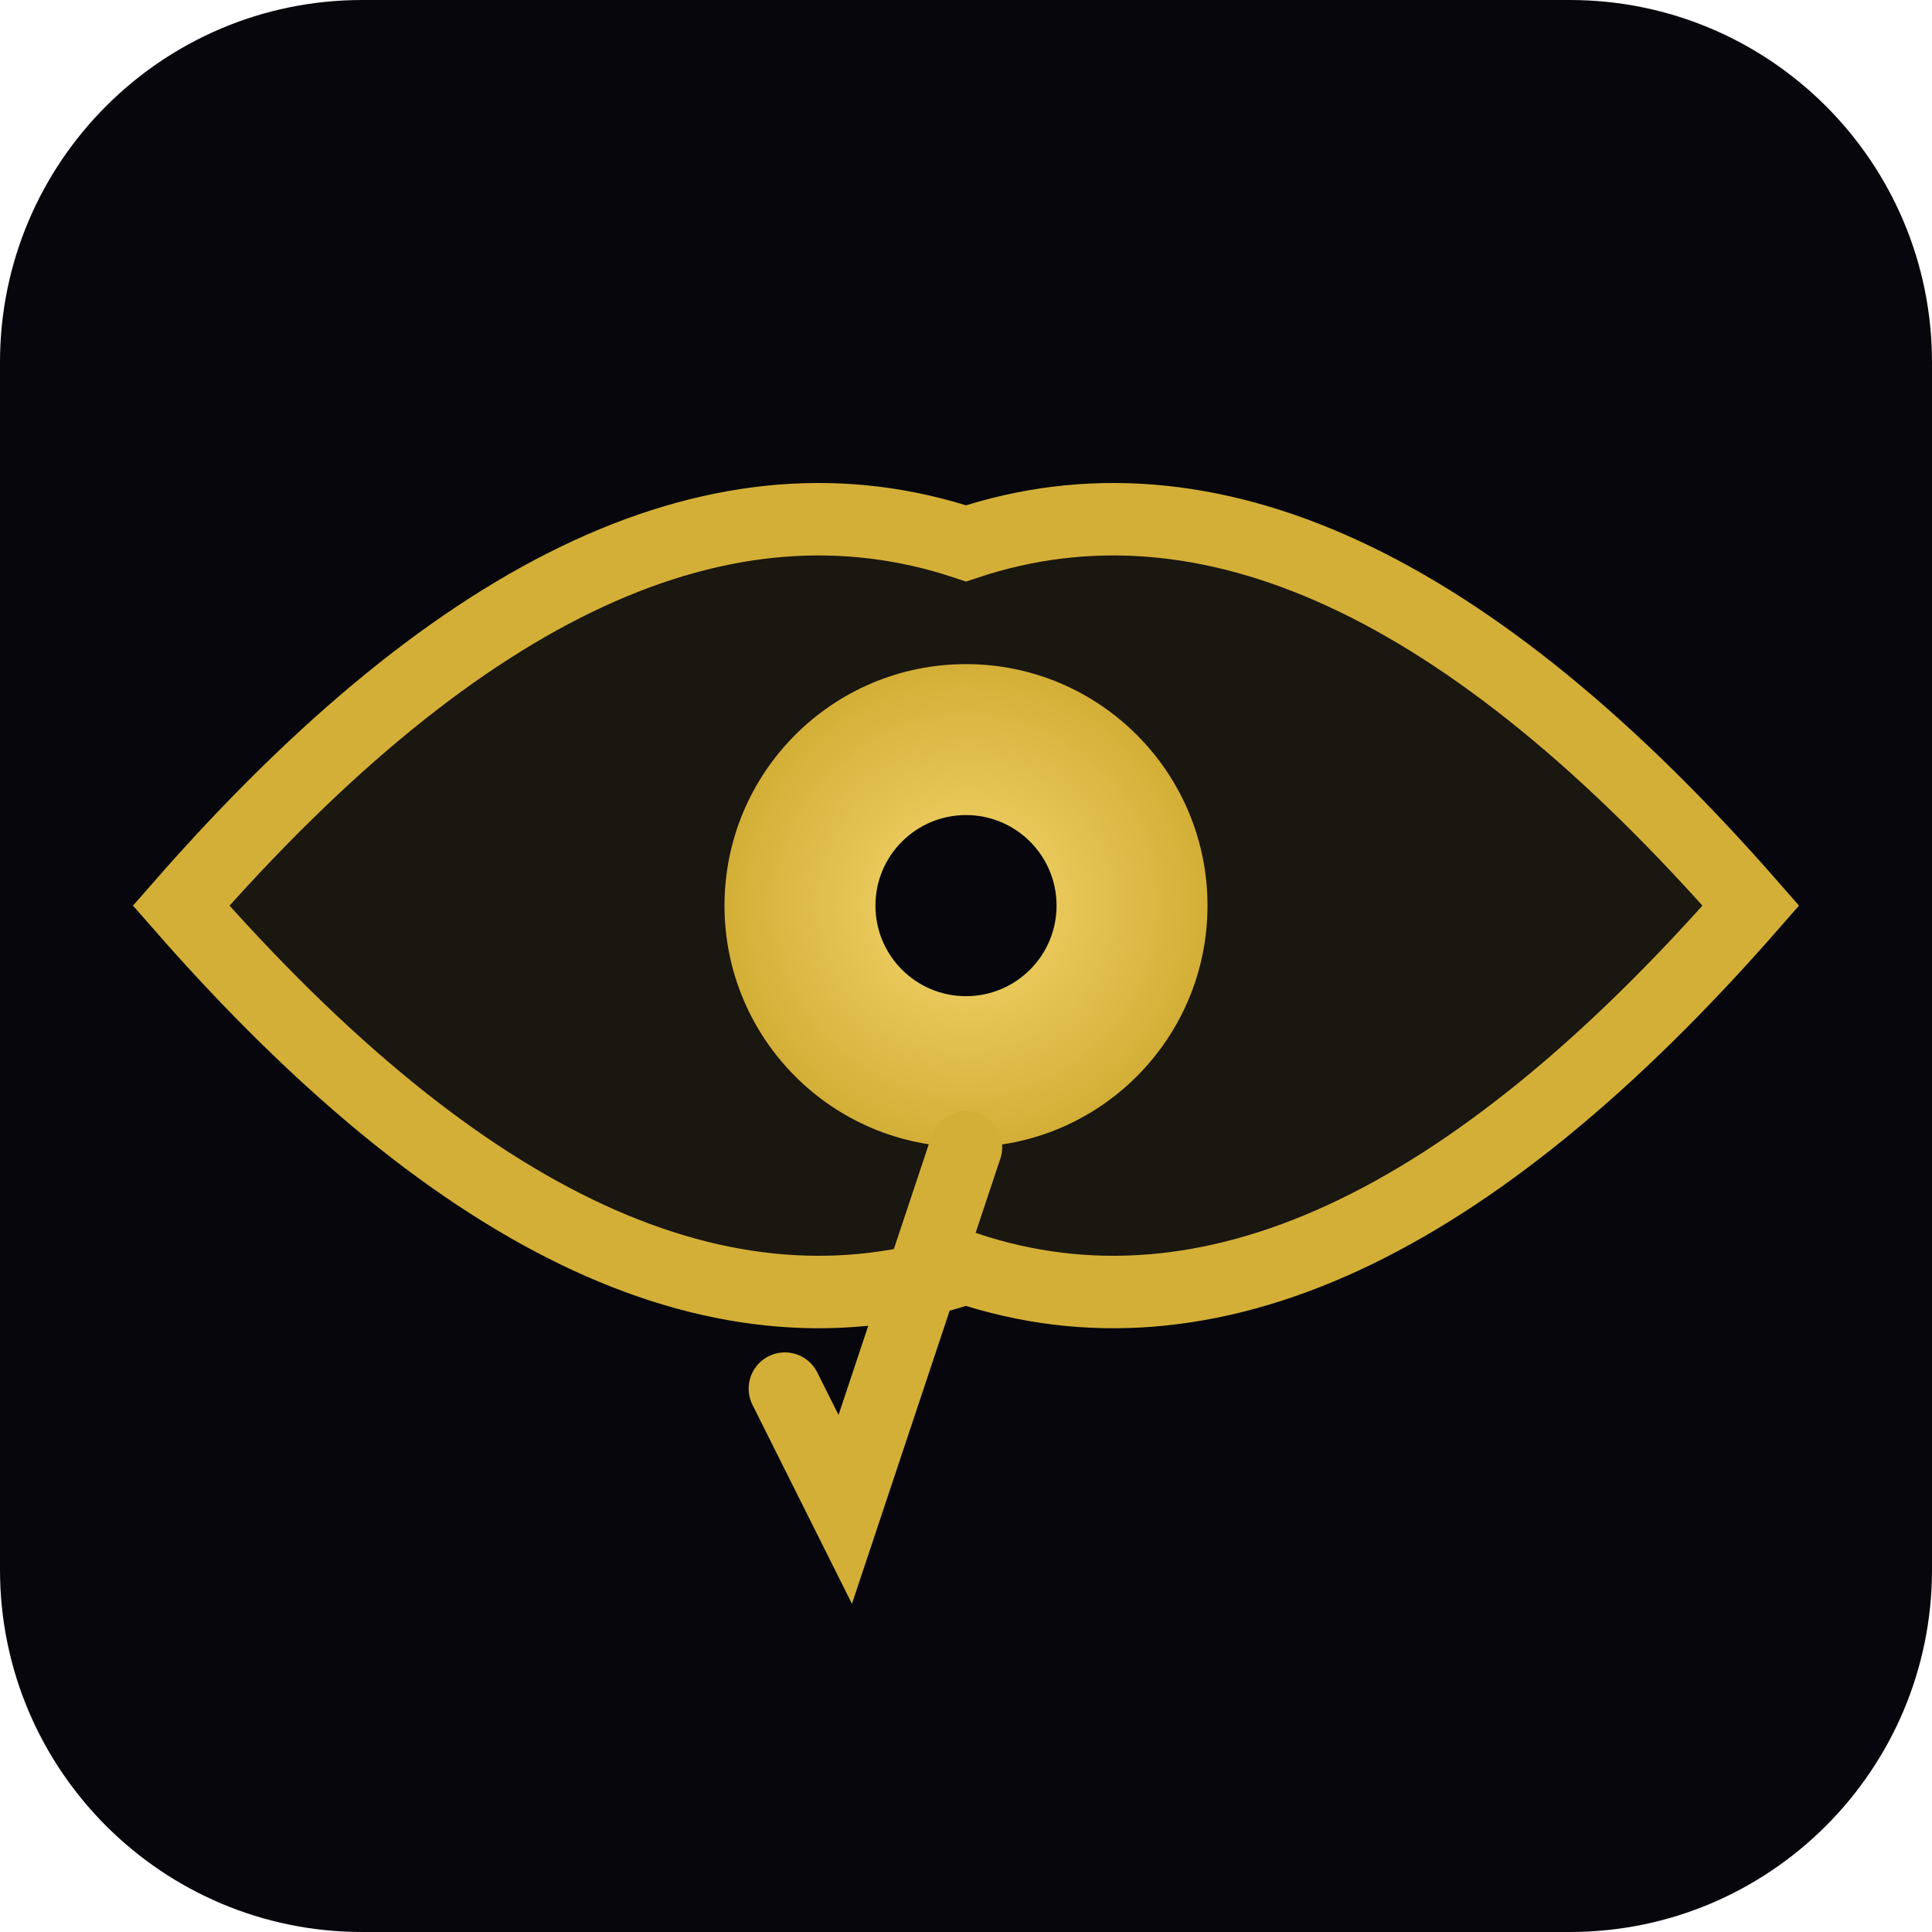
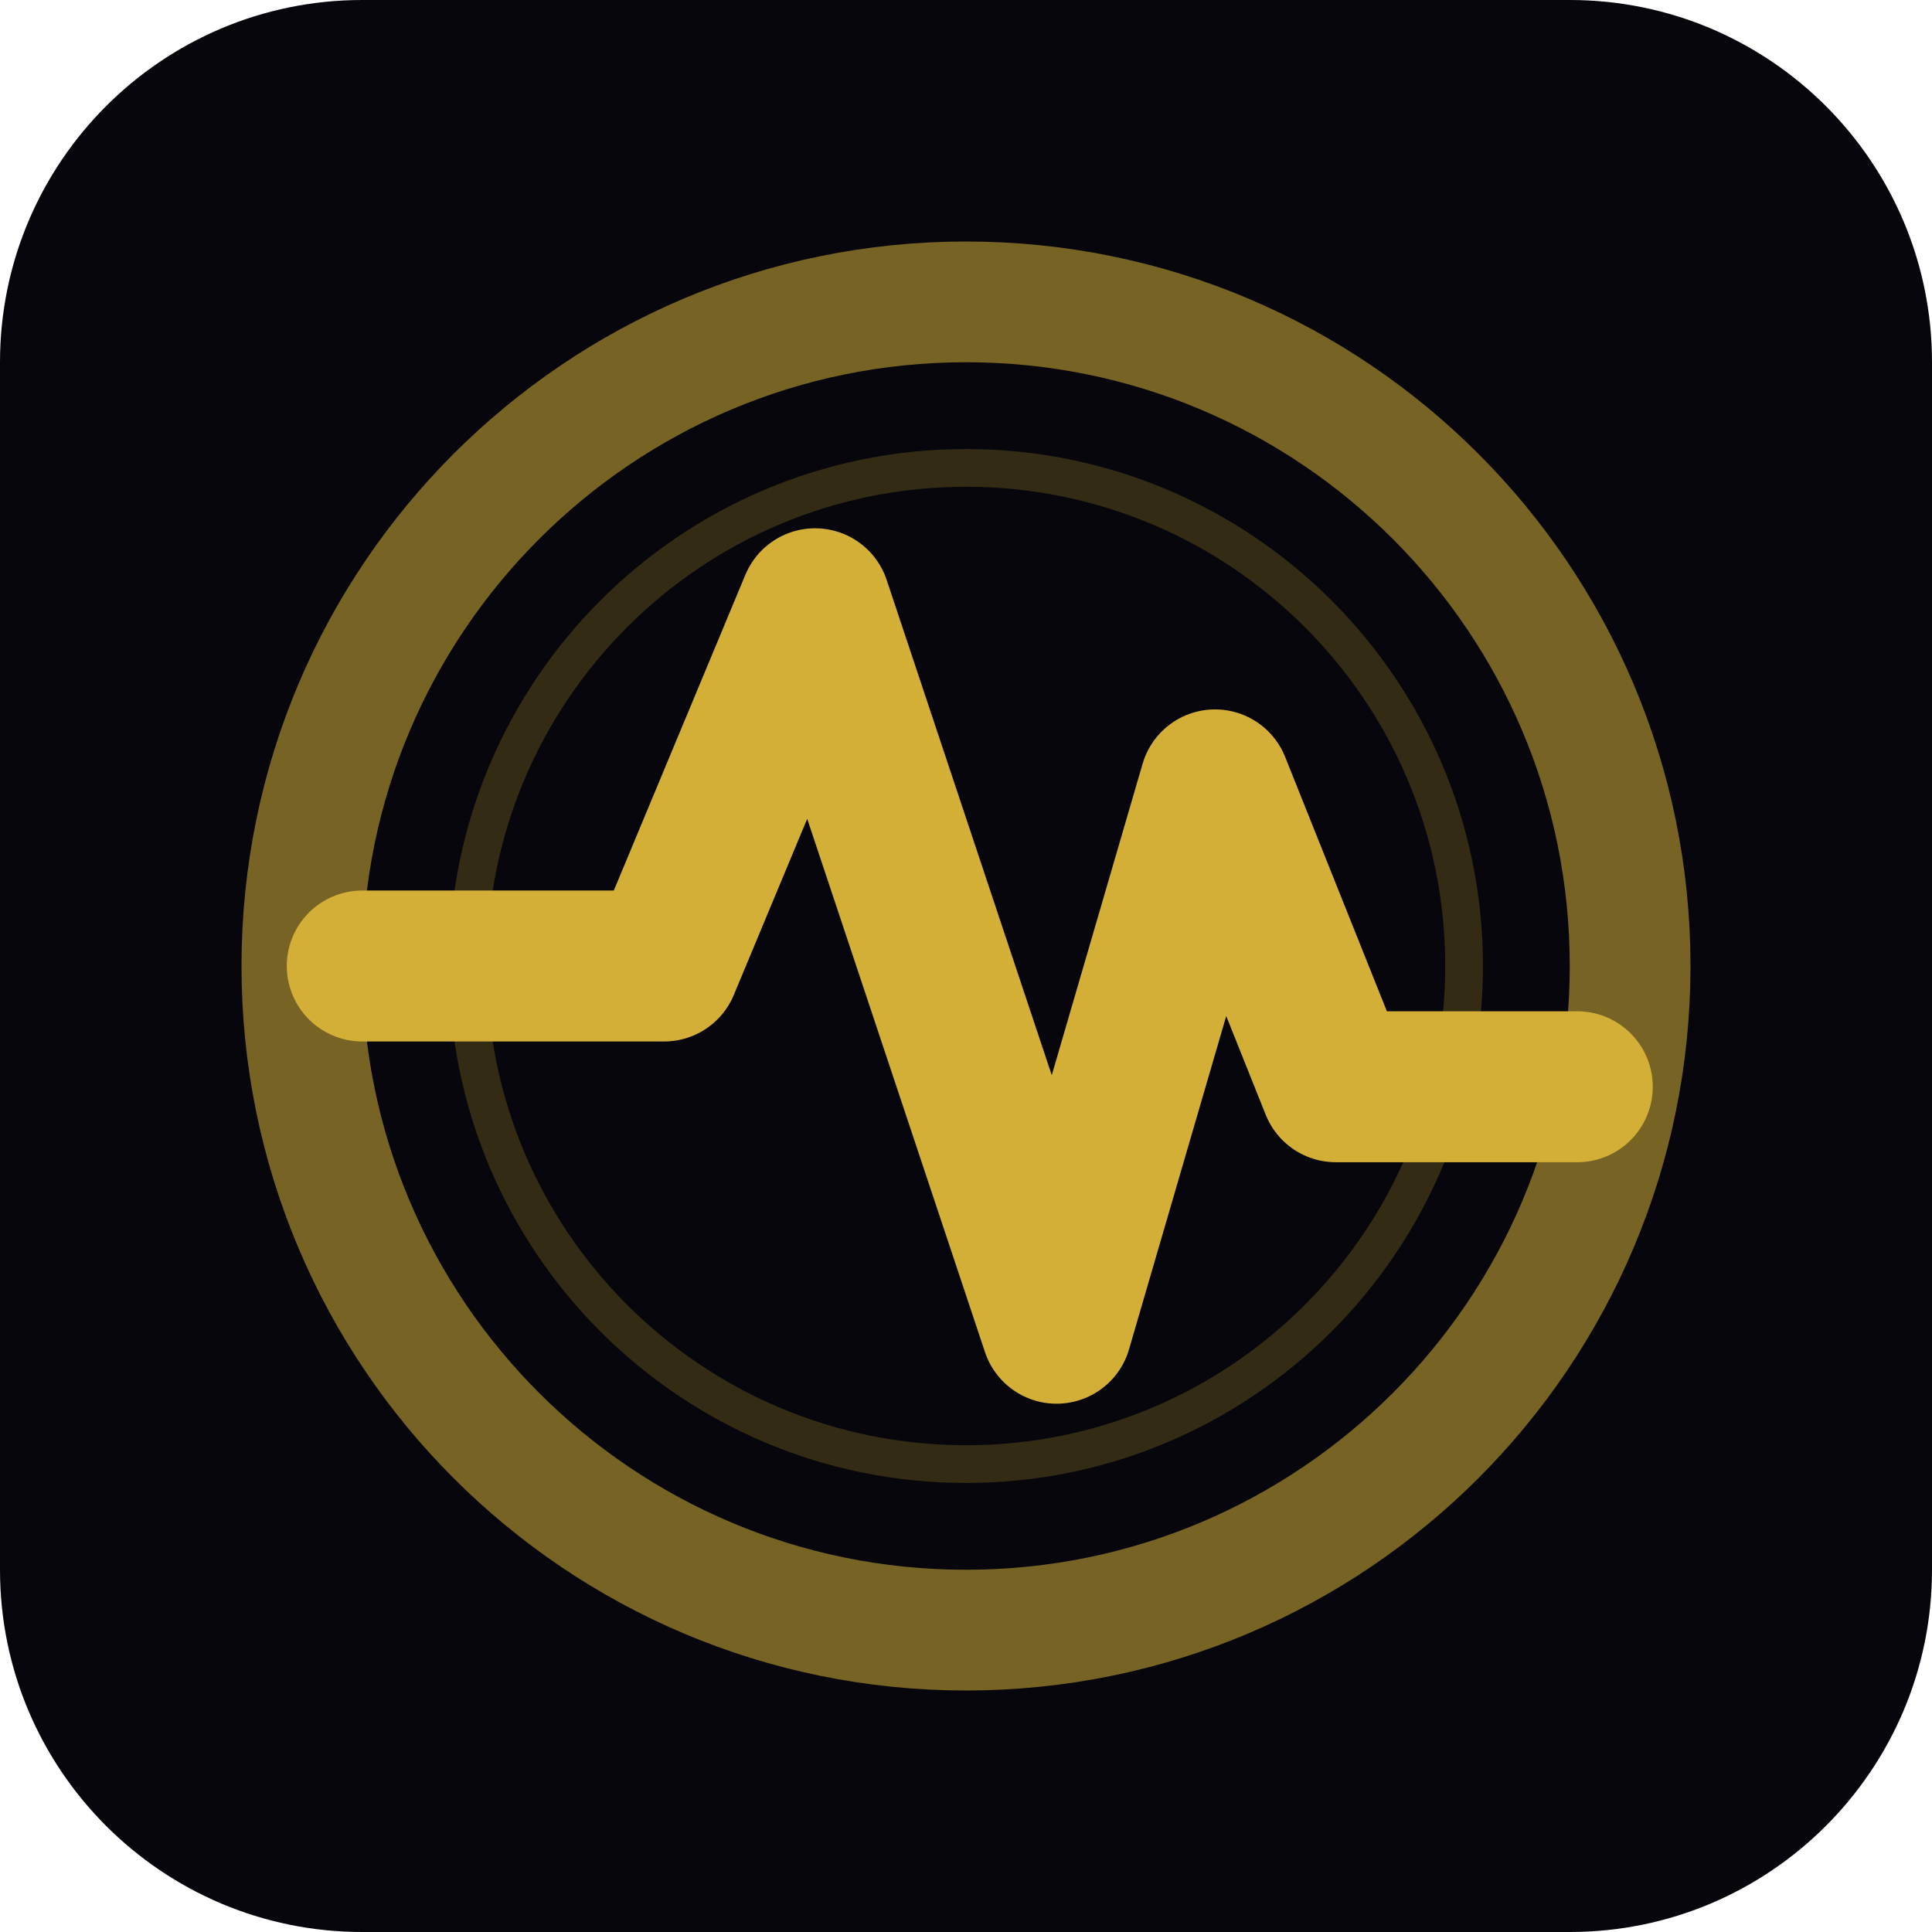
- <svg xmlns="http://www.w3.org/2000/svg" viewBox="0 0 32 32" width="32" height="32">
-   <defs>
-     <radialGradient id="iris" cx="50%" cy="50%" r="50%">
-       <stop offset="0%" stop-color="#F5D76E" />
-       <stop offset="100%" stop-color="#D4AF37" />
-     </radialGradient>
-   </defs>
-   <rect width="32" height="32" rx="6" fill="#06060C" />
-   <path d="M3 15 Q10 7 16 9 Q22 7 29 15 Q22 23 16 21 Q10 23 3 15Z" fill="rgba(212,175,55,0.1)" stroke="#D4AF37" stroke-width="1.2" />
-   <circle cx="16" cy="15" r="4" fill="url(#iris)" />
-   <circle cx="16" cy="15" r="1.5" fill="#06060C" />
-   <path d="M16 19 L14 25 L13 23" stroke="#D4AF37" stroke-width="1.2" fill="none" stroke-linecap="round" />
+ <svg xmlns="http://www.w3.org/2000/svg" viewBox="0 0 512 512" width="512" height="512">
+   <rect width="512" height="512" rx="96" fill="#06060C" />
+   <circle cx="256" cy="256" r="176" fill="none" stroke="#D4AF37" stroke-width="32" opacity="0.55" />
+   <circle cx="256" cy="256" r="132" fill="none" stroke="#D4AF37" stroke-width="10" opacity="0.22" />
+   <path d="M96 256h80l40-96 64 192 42-144 32 80h64" fill="none" stroke="#D4AF37" stroke-width="40" stroke-linecap="round" stroke-linejoin="round" />
</svg>
